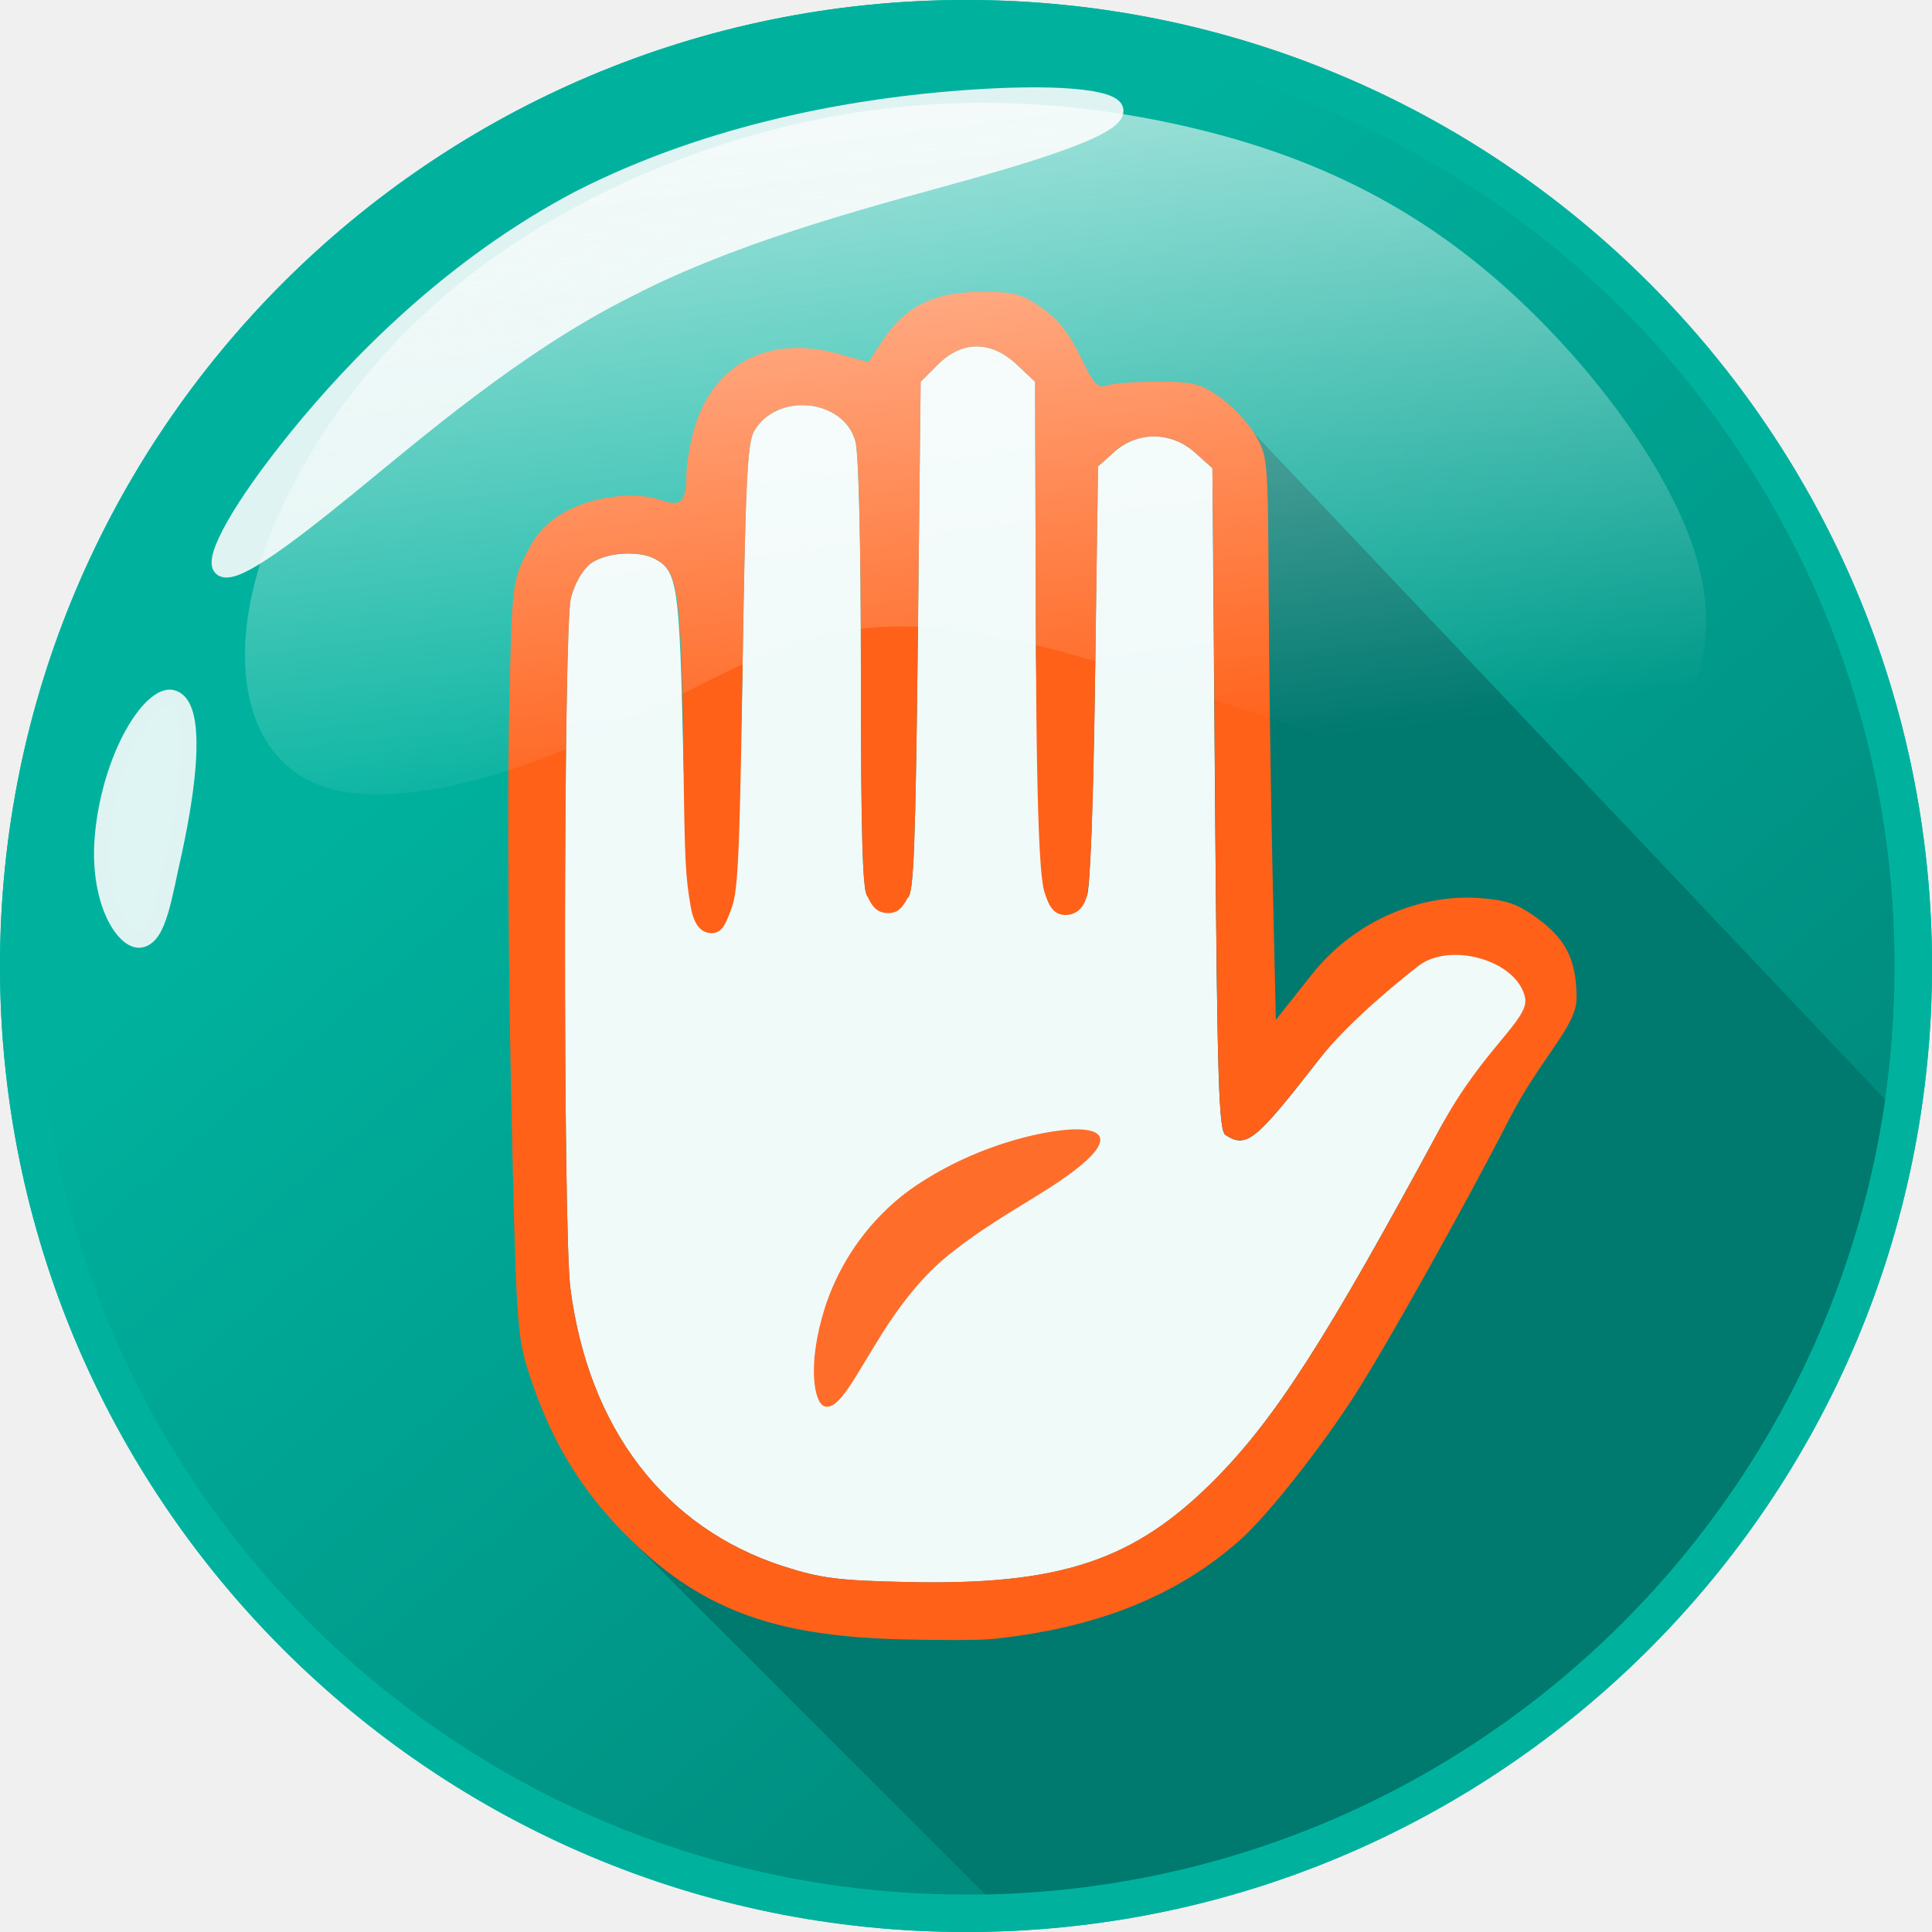
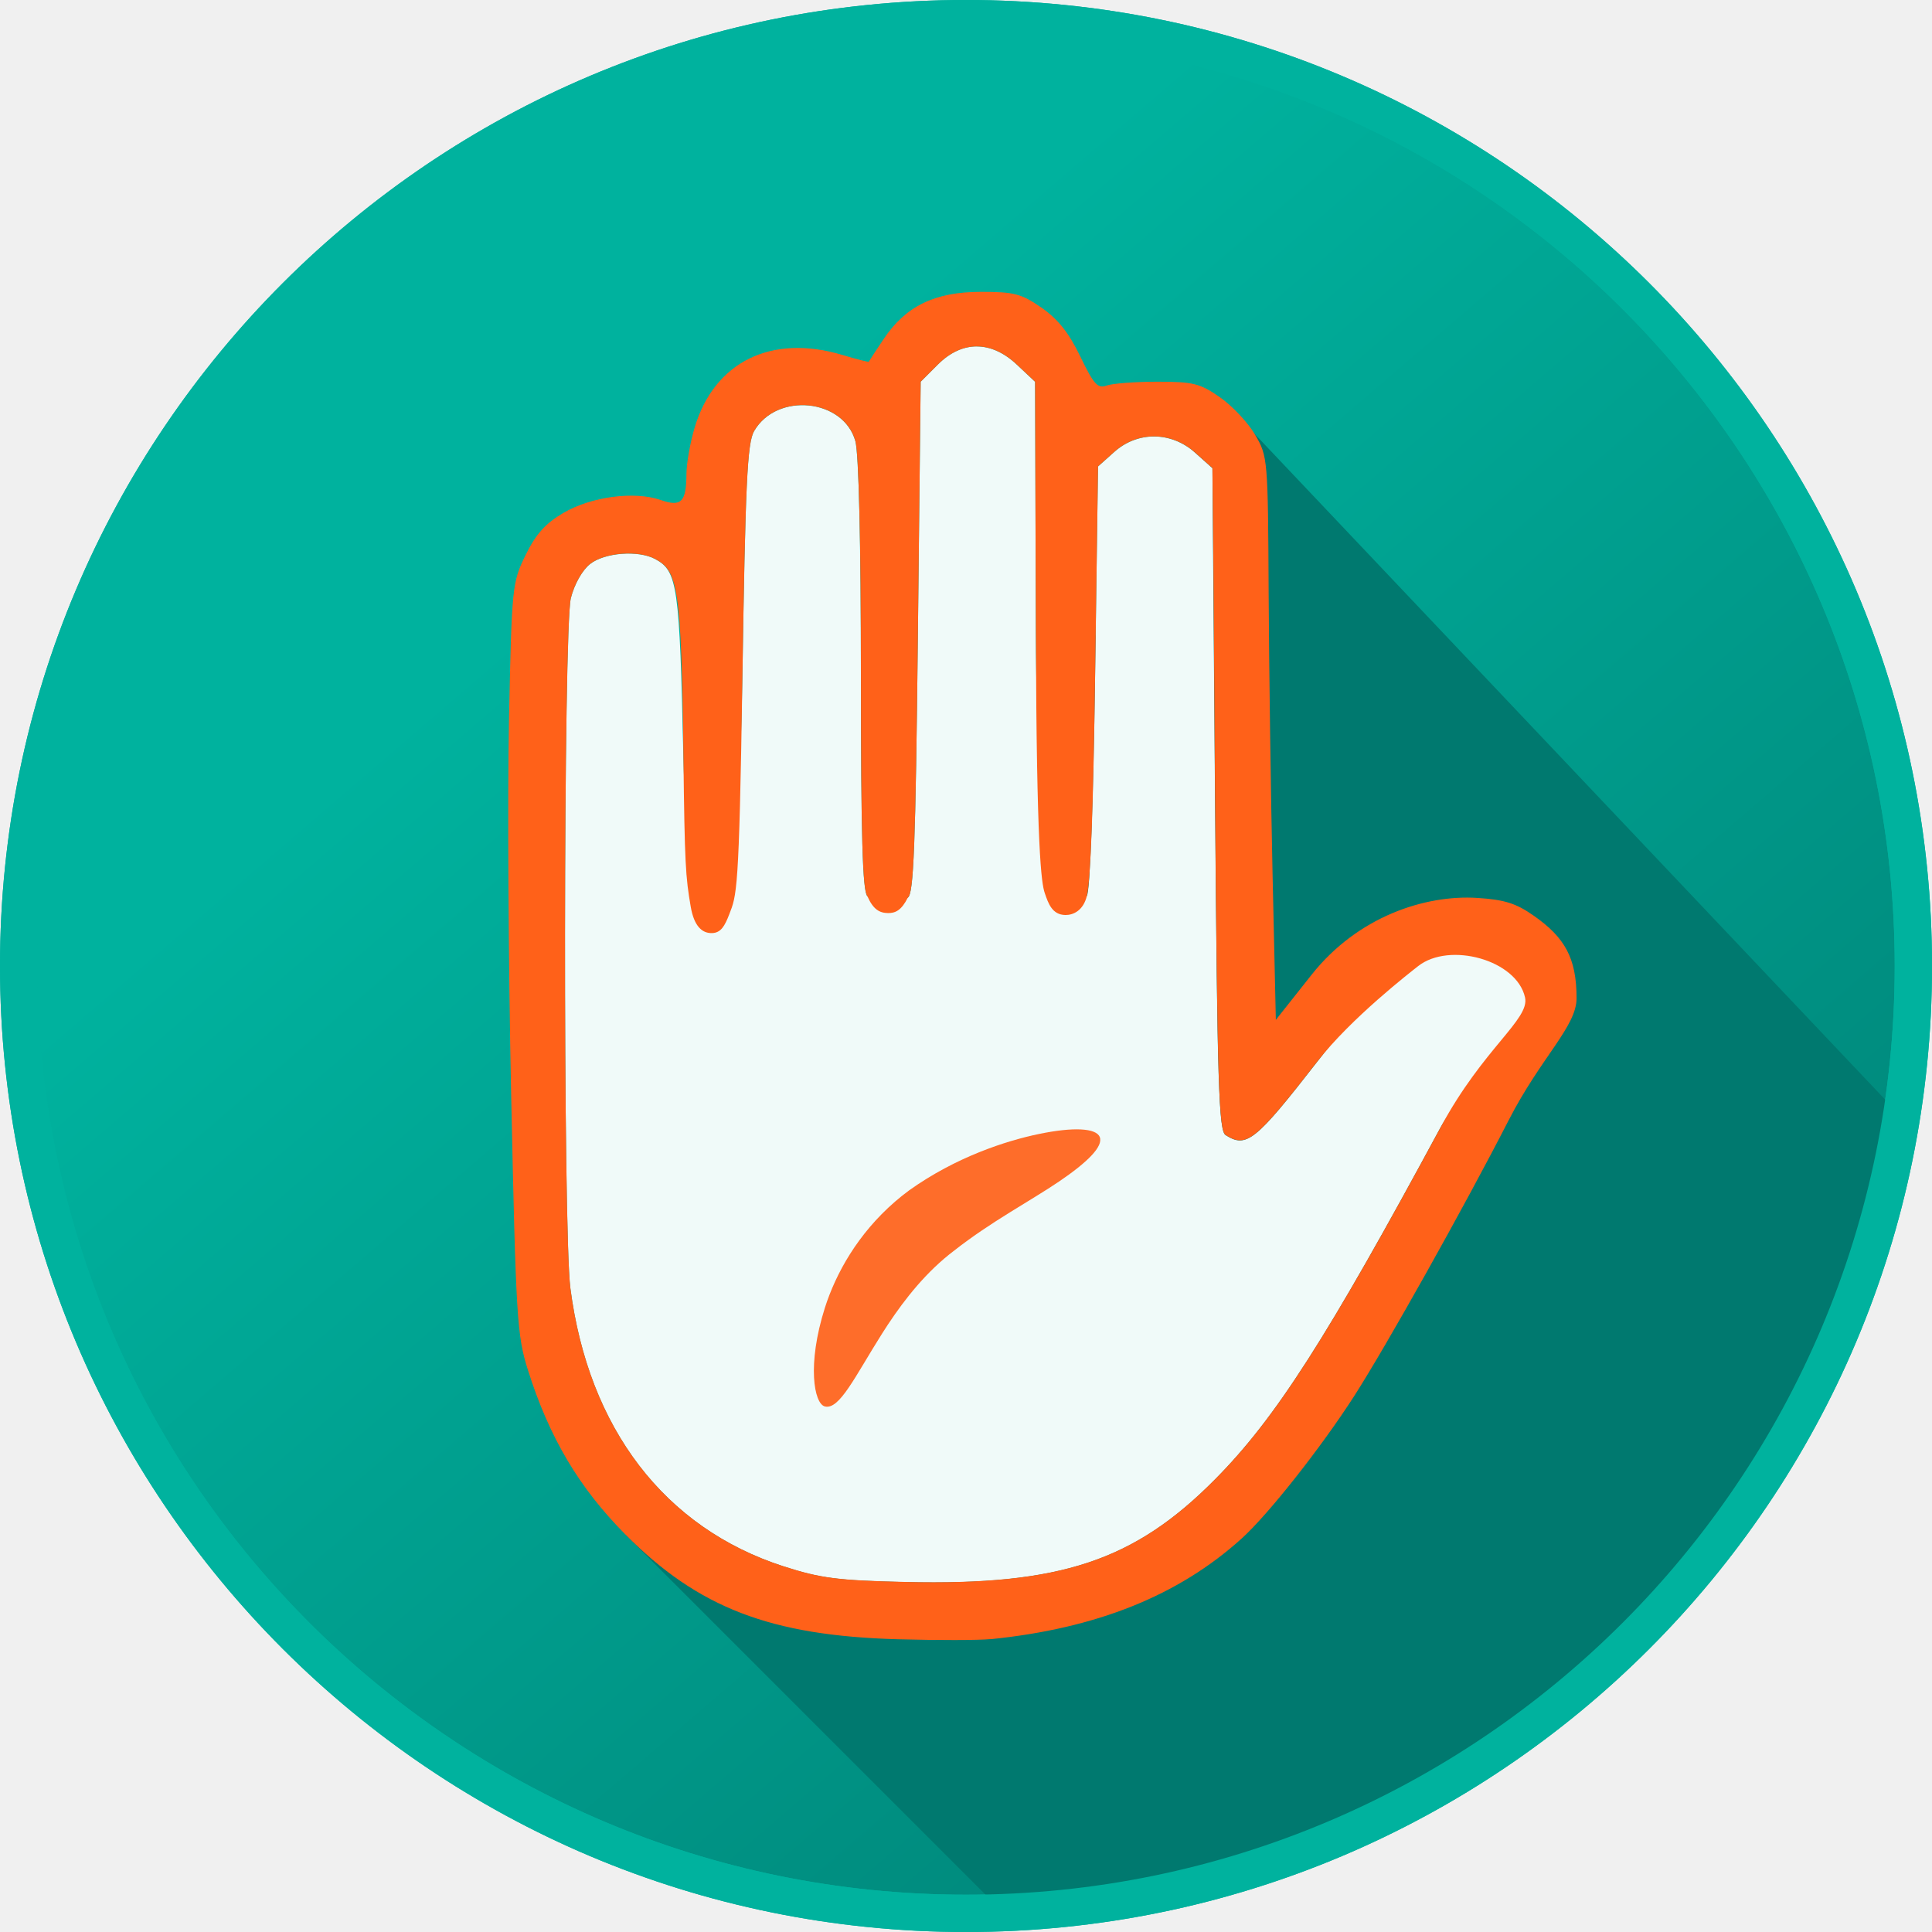
<svg xmlns="http://www.w3.org/2000/svg" xmlns:ns1="http://www.openswatchbook.org/uri/2009/osb" xmlns:xlink="http://www.w3.org/1999/xlink" width="256" height="256" viewBox="0 0 67.733 67.733" version="1.1" id="svg8">
  <defs id="defs2">
-     <linearGradient id="linearGradient9419">
-       <stop style="stop-color:#fffefe;stop-opacity:1;" offset="0" id="stop9415" />
-       <stop style="stop-color:#fffefe;stop-opacity:0;" offset="1" id="stop9417" />
-     </linearGradient>
    <linearGradient id="linearGradient9315">
      <stop style="stop-color:#00b29e;stop-opacity:1;" offset="0" id="stop9311" />
      <stop style="stop-color:#00796f;stop-opacity:1" offset="1" id="stop9313" />
    </linearGradient>
    <linearGradient id="linearGradient845" ns1:paint="solid">
      <stop style="stop-color:#b23700;stop-opacity:1;" offset="0" id="stop843" />
    </linearGradient>
    <linearGradient id="linearGradient839" ns1:paint="solid">
      <stop style="stop-color:#ff6119;stop-opacity:1;" offset="0" id="stop837" />
    </linearGradient>
    <linearGradient id="linearGradient833" ns1:paint="solid">
      <stop style="stop-color:#ff4f00;stop-opacity:1;" offset="0" id="stop831" />
    </linearGradient>
    <linearGradient id="linearGradient827" ns1:paint="solid">
      <stop style="stop-color:#00b29e;stop-opacity:1;" offset="0" id="stop825" />
    </linearGradient>
    <linearGradient id="linearGradient819" ns1:paint="solid">
      <stop style="stop-color:#00796f;stop-opacity:1;" offset="0" id="stop817" />
    </linearGradient>
    <linearGradient xlink:href="#linearGradient9315" id="linearGradient9317" x1="22.183" y1="247.632" x2="65.328" y2="297.878" gradientUnits="userSpaceOnUse" />
-     <linearGradient xlink:href="#linearGradient9419" id="linearGradient9421" x1="35.46" y1="4.836" x2="38.362" y2="27.821" gradientUnits="userSpaceOnUse" gradientTransform="translate(1.322917,-1.133929)" />
  </defs>
  <g id="layer1" transform="translate(0,-229.2667)">
    <ellipse ry="33.213" rx="33.213" cy="263.133" cx="33.867" id="ellipse885" style="opacity:1;vector-effect:none;fill:url(#linearGradient9317);fill-opacity:1;fill-rule:nonzero;stroke:#00b29e;stroke-width:1.308;stroke-linecap:round;stroke-linejoin:round;stroke-miterlimit:4;stroke-dasharray:none;stroke-dashoffset:0;stroke-opacity:1" />
    <path style="display:inline;opacity:1;vector-effect:none;fill:#00796f;fill-opacity:1;fill-rule:nonzero;stroke:none;stroke-width:10;stroke-linecap:round;stroke-linejoin:round;stroke-miterlimit:4;stroke-dasharray:none;stroke-dashoffset:0;stroke-opacity:1" d="M 161.637,52.631 82.875,203.342 132.891,253.355 A 125.528,125.528 0 0 0 251.799,147.824 Z" transform="matrix(0.2645833,0,0,0.2645833,0,229.2667)" id="path9427" />
-     <path style="opacity:0.872;vector-effect:none;fill:#fffefe;fill-opacity:1;fill-rule:nonzero;stroke:#fffefe;stroke-width:0.529;stroke-linecap:round;stroke-linejoin:round;stroke-miterlimit:4;stroke-dasharray:none;stroke-dashoffset:0;stroke-opacity:1" d="m 39.121,233.122 c 0.082,0.521 -1.872,1.235 -5.045,2.135 -2.914,0.826 -7.729,2.01 -11.68,3.978 -0.134,0.067 -0.267,0.134 -0.398,0.202 -3.865,1.927 -7.455,5.039 -9.753,6.911 -2.479,2.021 -4.117,3.195 -4.496,2.838 -0.336,-0.317 0.62,-2.109 2.683,-4.644 1.982,-2.436 5.343,-5.959 9.905,-8.349 0.151,-0.077 0.303,-0.152 0.456,-0.226 4.695,-2.275 9.621,-3.014 12.831,-3.261 3.341,-0.258 5.423,-0.051 5.497,0.416 z" id="path9299" />
-     <path style="opacity:0.872;vector-effect:none;fill:#ffffff;fill-opacity:1;fill-rule:nonzero;stroke:#fffefe;stroke-width:0.529;stroke-linecap:round;stroke-linejoin:round;stroke-miterlimit:4;stroke-dasharray:none;stroke-dashoffset:0;stroke-opacity:1" d="m 6.048,253.722 c 0.769,0.205 0.675,2.229 0.262,4.444 -0.059,0.318 -0.122,0.632 -0.184,0.923 0,0 0,10e-6 0,10e-6 -0.367,1.587 -0.539,3.048 -1.213,3.137 -0.543,0.072 -1.477,-1.247 -1.338,-3.478 0,0 0,0 0,0 0.024,-0.348 0.069,-0.705 0.136,-1.066 0.463,-2.49 1.696,-4.131 2.336,-3.961 z" id="path9305" />
    <ellipse style="opacity:1;vector-effect:none;fill:none;fill-opacity:1;fill-rule:nonzero;stroke:#00b29e;stroke-width:1.308;stroke-linecap:round;stroke-linejoin:round;stroke-miterlimit:4;stroke-dasharray:none;stroke-dashoffset:0;stroke-opacity:1" id="ellipse9436" cx="33.867" cy="263.133" rx="33.213" ry="33.213" />
  </g>
  <g id="layer2" style="display:inline">
    <path style="opacity:1;vector-effect:none;fill:#f0faf9;fill-opacity:1;fill-rule:nonzero;stroke:none;stroke-width:2.646;stroke-linecap:round;stroke-linejoin:round;stroke-miterlimit:4;stroke-dasharray:none;stroke-dashoffset:0;stroke-opacity:1" d="m 34.243,12.144 c -0.237,0 -0.471,0.053 -0.7,0.159 -0.229,0.106 -0.451,0.265 -0.663,0.477 l -0.603,0.603 -0.098,8.963 c -0.04,3.651 -0.077,5.899 -0.129,7.251 -0.026,0.676 -0.056,1.128 -0.092,1.419 -0.036,0.291 -0.079,0.422 -0.131,0.454 -0.184,0.117 -0.475,0.301 -0.752,0.29 -0.277,-0.011 -0.54,-0.217 -0.669,-0.346 -0.083,-0.083 -0.139,-0.618 -0.174,-1.832 -0.035,-1.214 -0.049,-3.107 -0.05,-5.905 -3.18e-4,-2.317 -0.019,-4.263 -0.053,-5.682 -0.034,-1.419 -0.082,-2.313 -0.141,-2.527 -0.052,-0.187 -0.134,-0.354 -0.239,-0.5 -0.105,-0.147 -0.234,-0.273 -0.379,-0.378 -0.145,-0.105 -0.307,-0.19 -0.479,-0.252 -0.171,-0.063 -0.352,-0.104 -0.536,-0.122 -0.184,-0.018 -0.371,-0.014 -0.554,0.013 -0.183,0.027 -0.363,0.077 -0.532,0.151 -0.169,0.074 -0.327,0.171 -0.468,0.294 -0.141,0.122 -0.264,0.269 -0.364,0.44 -0.06,0.104 -0.109,0.269 -0.151,0.569 -0.042,0.3 -0.076,0.733 -0.106,1.373 -0.06,1.28 -0.103,3.384 -0.157,6.891 -0.057,3.691 -0.264,5.749 -0.324,6.943 -0.03,0.597 -0.165,0.486 -0.209,0.722 -0.044,0.236 -0.097,0.336 -0.163,0.388 -0.166,0.127 -0.186,0.549 -0.35,0.549 -0.165,0 -0.203,-0.254 -0.371,-0.382 -0.067,-0.051 -0.12,-0.136 -0.164,-0.314 -0.044,-0.178 -0.08,-0.447 -0.11,-0.868 -0.061,-0.841 -0.319,-1.934 -0.374,-4.444 -0.033,-1.502 -0.063,-2.66 -0.1,-3.559 -0.038,-0.9 -0.084,-1.54 -0.15,-2.007 -0.067,-0.466 -0.154,-0.758 -0.273,-0.959 -0.12,-0.201 -0.272,-0.313 -0.469,-0.418 -0.148,-0.079 -0.332,-0.133 -0.534,-0.162 -0.201,-0.03 -0.42,-0.036 -0.636,-0.019 -0.216,0.017 -0.429,0.056 -0.621,0.116 -0.191,0.06 -0.36,0.141 -0.488,0.241 -0.136,0.107 -0.274,0.284 -0.393,0.495 -0.119,0.211 -0.219,0.456 -0.281,0.699 -0.066,0.262 -0.116,1.779 -0.15,3.939 -0.034,2.16 -0.053,4.963 -0.055,7.796 -0.002,2.833 0.012,5.696 0.043,7.978 0.031,2.281 0.079,3.981 0.145,4.486 0.08,0.615 0.191,1.208 0.333,1.777 0.142,0.569 0.315,1.114 0.517,1.634 0.202,0.52 0.435,1.014 0.696,1.482 0.261,0.468 0.55,0.909 0.867,1.323 0.317,0.413 0.661,0.799 1.032,1.155 0.371,0.356 0.768,0.683 1.191,0.979 0.423,0.296 0.871,0.561 1.344,0.795 0.473,0.233 0.97,0.435 1.49,0.603 0.649,0.21 1.125,0.334 1.737,0.412 0.612,0.079 1.36,0.112 2.554,0.139 1.354,0.031 2.531,2.3e-4 3.58,-0.108 0.524,-0.054 1.017,-0.128 1.483,-0.223 0.466,-0.095 0.906,-0.211 1.326,-0.35 0.42,-0.14 0.82,-0.303 1.206,-0.491 0.386,-0.188 0.757,-0.402 1.121,-0.643 0.363,-0.241 0.719,-0.509 1.072,-0.807 0.353,-0.298 0.704,-0.625 1.059,-0.984 0.529,-0.535 1.038,-1.11 1.566,-1.789 0.528,-0.678 1.075,-1.46 1.681,-2.406 0.606,-0.946 1.271,-2.057 2.034,-3.395 0.763,-1.338 1.625,-2.902 2.625,-4.755 0.748,-1.386 2.902,-2.85 3.144,-3.495 0.121,-0.323 0.19,-0.582 0.218,-0.81 0.028,-0.227 0.015,-0.422 -0.027,-0.614 -0.036,-0.165 -0.098,-0.32 -0.18,-0.462 -0.083,-0.142 -0.186,-0.272 -0.305,-0.389 -0.239,-0.232 -0.541,-0.409 -0.869,-0.518 -0.328,-0.109 -0.68,-0.15 -1.02,-0.11 -0.17,0.02 -0.336,0.061 -0.494,0.123 -0.158,0.062 -1.578,0.113 -1.714,0.221 -0.269,0.212 -1.892,2.231 -3.075,3.752 -0.545,0.7 -0.973,1.24 -1.319,1.65 -0.347,0.41 -0.612,0.688 -0.833,0.865 -0.22,0.177 -0.396,0.252 -0.562,0.254 -0.166,0.002 -0.323,-0.07 -0.506,-0.186 -0.06,-0.038 -0.108,-0.165 -0.148,-0.492 -0.04,-0.327 -0.071,-0.853 -0.098,-1.688 -0.053,-1.67 -0.085,-4.577 -0.125,-9.599 l -0.092,-11.604 -0.605,-0.541 c -0.209,-0.187 -0.44,-0.328 -0.681,-0.423 -0.241,-0.095 -0.492,-0.144 -0.743,-0.146 -0.251,-0.003 -0.5,0.041 -0.739,0.131 -0.239,0.09 -0.466,0.227 -0.67,0.409 l -0.572,0.511 -0.104,7.411 c -0.031,2.223 -0.076,4.098 -0.126,5.436 -0.05,1.338 -0.106,2.137 -0.161,2.206 -0.067,0.085 -0.172,0.145 -0.298,0.181 -0.125,0.037 -0.271,0.05 -0.418,0.04 -0.147,-0.009 -0.296,-0.041 -0.429,-0.094 -0.133,-0.053 -0.149,-0.16 -0.232,-0.254 -0.062,-0.07 0.057,-0.266 0.018,-0.54 -0.039,-0.273 -0.135,-0.607 -0.157,-1.254 -0.044,-1.294 -0.261,-3.488 -0.273,-7.299 l -0.027,-8.802 -0.641,-0.603 c -0.226,-0.212 -0.458,-0.371 -0.694,-0.477 -0.236,-0.106 -0.474,-0.159 -0.711,-0.159 z" id="path9393" />
    <path style="fill:url(#linearGradient839);fill-opacity:1;stroke:none;stroke-width:0.185;stroke-opacity:1;opacity:1" d="m 34.724,57.468 c 3.713,-0.374 6.59,-1.526 8.807,-3.53 0.927,-0.837 2.765,-3.163 3.933,-4.976 1.114,-1.73 3.866,-6.641 5.426,-9.685 1.138,-2.22 2.382,-3.288 2.382,-4.279 0,-1.42 -0.418,-2.134 -1.497,-2.892 -0.622,-0.437 -1.026,-0.565 -1.982,-0.626 -1.83,-0.117 -4.194,0.653 -5.808,2.69 l -1.256,1.585 -0.114,-5.071 C 44.553,27.895 44.491,23.452 44.477,20.811 44.453,16.078 44.446,15.998 44.001,15.239 43.752,14.815 43.197,14.224 42.766,13.925 c -0.698,-0.484 -0.936,-0.543 -2.189,-0.543 -0.773,0 -1.573,0.061 -1.777,0.134 -0.317,0.115 -0.451,-0.033 -0.927,-1.019 -0.4,-0.83 -0.781,-1.309 -1.359,-1.71 -0.71,-0.491 -0.957,-0.556 -2.131,-0.555 -1.608,8.4e-4 -2.629,0.497 -3.403,1.653 -0.278,0.415 -0.512,0.773 -0.521,0.794 -0.009,0.022 -0.421,-0.082 -0.916,-0.232 -2.498,-0.752 -4.504,0.234 -5.192,2.551 -0.155,0.523 -0.284,1.249 -0.285,1.613 -0.004,0.99 -0.181,1.17 -0.901,0.919 -0.919,-0.321 -2.438,-0.12 -3.41,0.45 -0.635,0.372 -0.967,0.743 -1.329,1.481 -0.471,0.963 -0.484,1.09 -0.582,5.791 -0.055,2.644 -0.021,8.559 0.077,13.145 0.167,7.815 0.203,8.42 0.588,9.636 0.749,2.368 1.79,4.124 3.419,5.766 2.55,2.57 5.091,3.547 9.553,3.671 1.376,0.038 2.835,0.036 3.243,-0.005 z m -7.256,-2.557 c -4.164,-1.344 -6.832,-4.826 -7.47,-9.748 -0.262,-2.019 -0.247,-23.15 0.017,-24.198 0.122,-0.486 0.401,-0.979 0.674,-1.194 0.509,-0.401 1.688,-0.491 2.278,-0.175 0.787,0.421 0.924,0.936 0.993,6.943 0.043,3.766 0.077,4.208 0.255,5.245 0.118,0.687 0.398,0.938 0.747,0.929 0.316,-0.008 0.449,-0.258 0.601,-0.649 0.267,-0.687 0.349,-0.738 0.462,-8.119 0.107,-7.013 0.173,-8.417 0.414,-8.833 0.795,-1.373 3.136,-1.139 3.55,0.355 0.119,0.428 0.193,3.574 0.194,8.209 7.01e-4,5.596 0.058,7.571 0.223,7.737 0.205,0.473 0.432,0.596 0.731,0.598 0.258,0.002 0.469,-0.1 0.69,-0.542 0.207,-0.131 0.272,-1.822 0.352,-9.123 l 0.099,-8.963 0.602,-0.602 c 0.848,-0.848 1.865,-0.848 2.768,0 l 0.641,0.602 0.027,8.802 c 0.024,7.622 0.191,8.773 0.312,9.126 0.126,0.368 0.26,0.761 0.723,0.768 0.272,0.004 0.632,-0.155 0.754,-0.675 0.136,-0.581 0.225,-3.197 0.287,-7.642 l 0.104,-7.411 0.572,-0.511 c 0.818,-0.731 1.996,-0.719 2.833,0.029 l 0.605,0.541 c 0.049,4.353 0.062,7.736 0.093,11.604 0.08,10.044 0.13,11.627 0.371,11.779 0.733,0.463 1.04,0.216 3.219,-2.584 1.183,-1.521 3.261,-3.127 3.53,-3.339 1.095,-0.861 3.457,-0.22 3.747,1.101 0.169,0.767 -1.459,1.768 -2.954,4.539 -3.999,7.412 -5.789,10.207 -7.907,12.345 -2.84,2.868 -5.432,3.73 -10.847,3.606 -2.387,-0.054 -2.993,-0.132 -4.291,-0.551 z" id="path9383" />
-     <path style="opacity:0.616;vector-effect:none;fill:url(#linearGradient9421);fill-opacity:1;fill-rule:nonzero;stroke:none;stroke-width:2.646;stroke-linecap:round;stroke-linejoin:round;stroke-miterlimit:4;stroke-dasharray:none;stroke-dashoffset:0;stroke-opacity:1" d="M 15.622,10.339 C 19.23,7.266 24.041,5.127 28.629,4.192 33.217,3.257 37.583,3.524 41.503,4.415 c 3.92,0.891 7.394,2.405 10.602,5.078 3.207,2.673 6.147,6.504 7.216,9.577 1.069,3.074 0.267,5.39 -1.114,6.815 -1.381,1.426 -3.341,1.96 -6.637,1.336 -3.297,-0.624 -7.929,-2.405 -11.893,-3.652 -3.965,-1.247 -7.261,-1.96 -10.201,-1.426 -2.94,0.534 -5.523,2.316 -8.731,3.742 -3.207,1.426 -7.038,2.494 -9.399,1.692 C 8.985,26.776 8.094,24.103 8.851,20.762 9.608,17.421 12.014,13.412 15.622,10.339 Z" id="path9411" />
    <path style="opacity:0.923;vector-effect:none;fill:url(#linearGradient839);fill-opacity:1;fill-rule:nonzero;stroke:none;stroke-width:2.646;stroke-linecap:round;stroke-linejoin:round;stroke-miterlimit:4;stroke-dasharray:none;stroke-dashoffset:0;stroke-opacity:1" d="m 38.554,39.858 c 0.136,0.329 -0.426,0.887 -1.426,1.565 -0.992,0.673 -2.394,1.412 -3.677,2.422 0,0 -10e-7,0 -10e-7,0 -0.118,0.089 -0.235,0.183 -0.351,0.282 -0.919,0.785 -1.63,1.765 -2.174,2.624 -0.952,1.506 -1.498,2.693 -2.011,2.556 -0.373,-0.099 -0.631,-1.456 0.005,-3.46 0.385,-1.206 1.153,-2.588 2.458,-3.719 0.162,-0.14 0.328,-0.273 0.498,-0.398 0,0 0,0 0,0 1.644,-1.171 3.396,-1.736 4.552,-1.975 1.201,-0.249 1.997,-0.208 2.126,0.104 z" id="path9479" />
  </g>
</svg>
